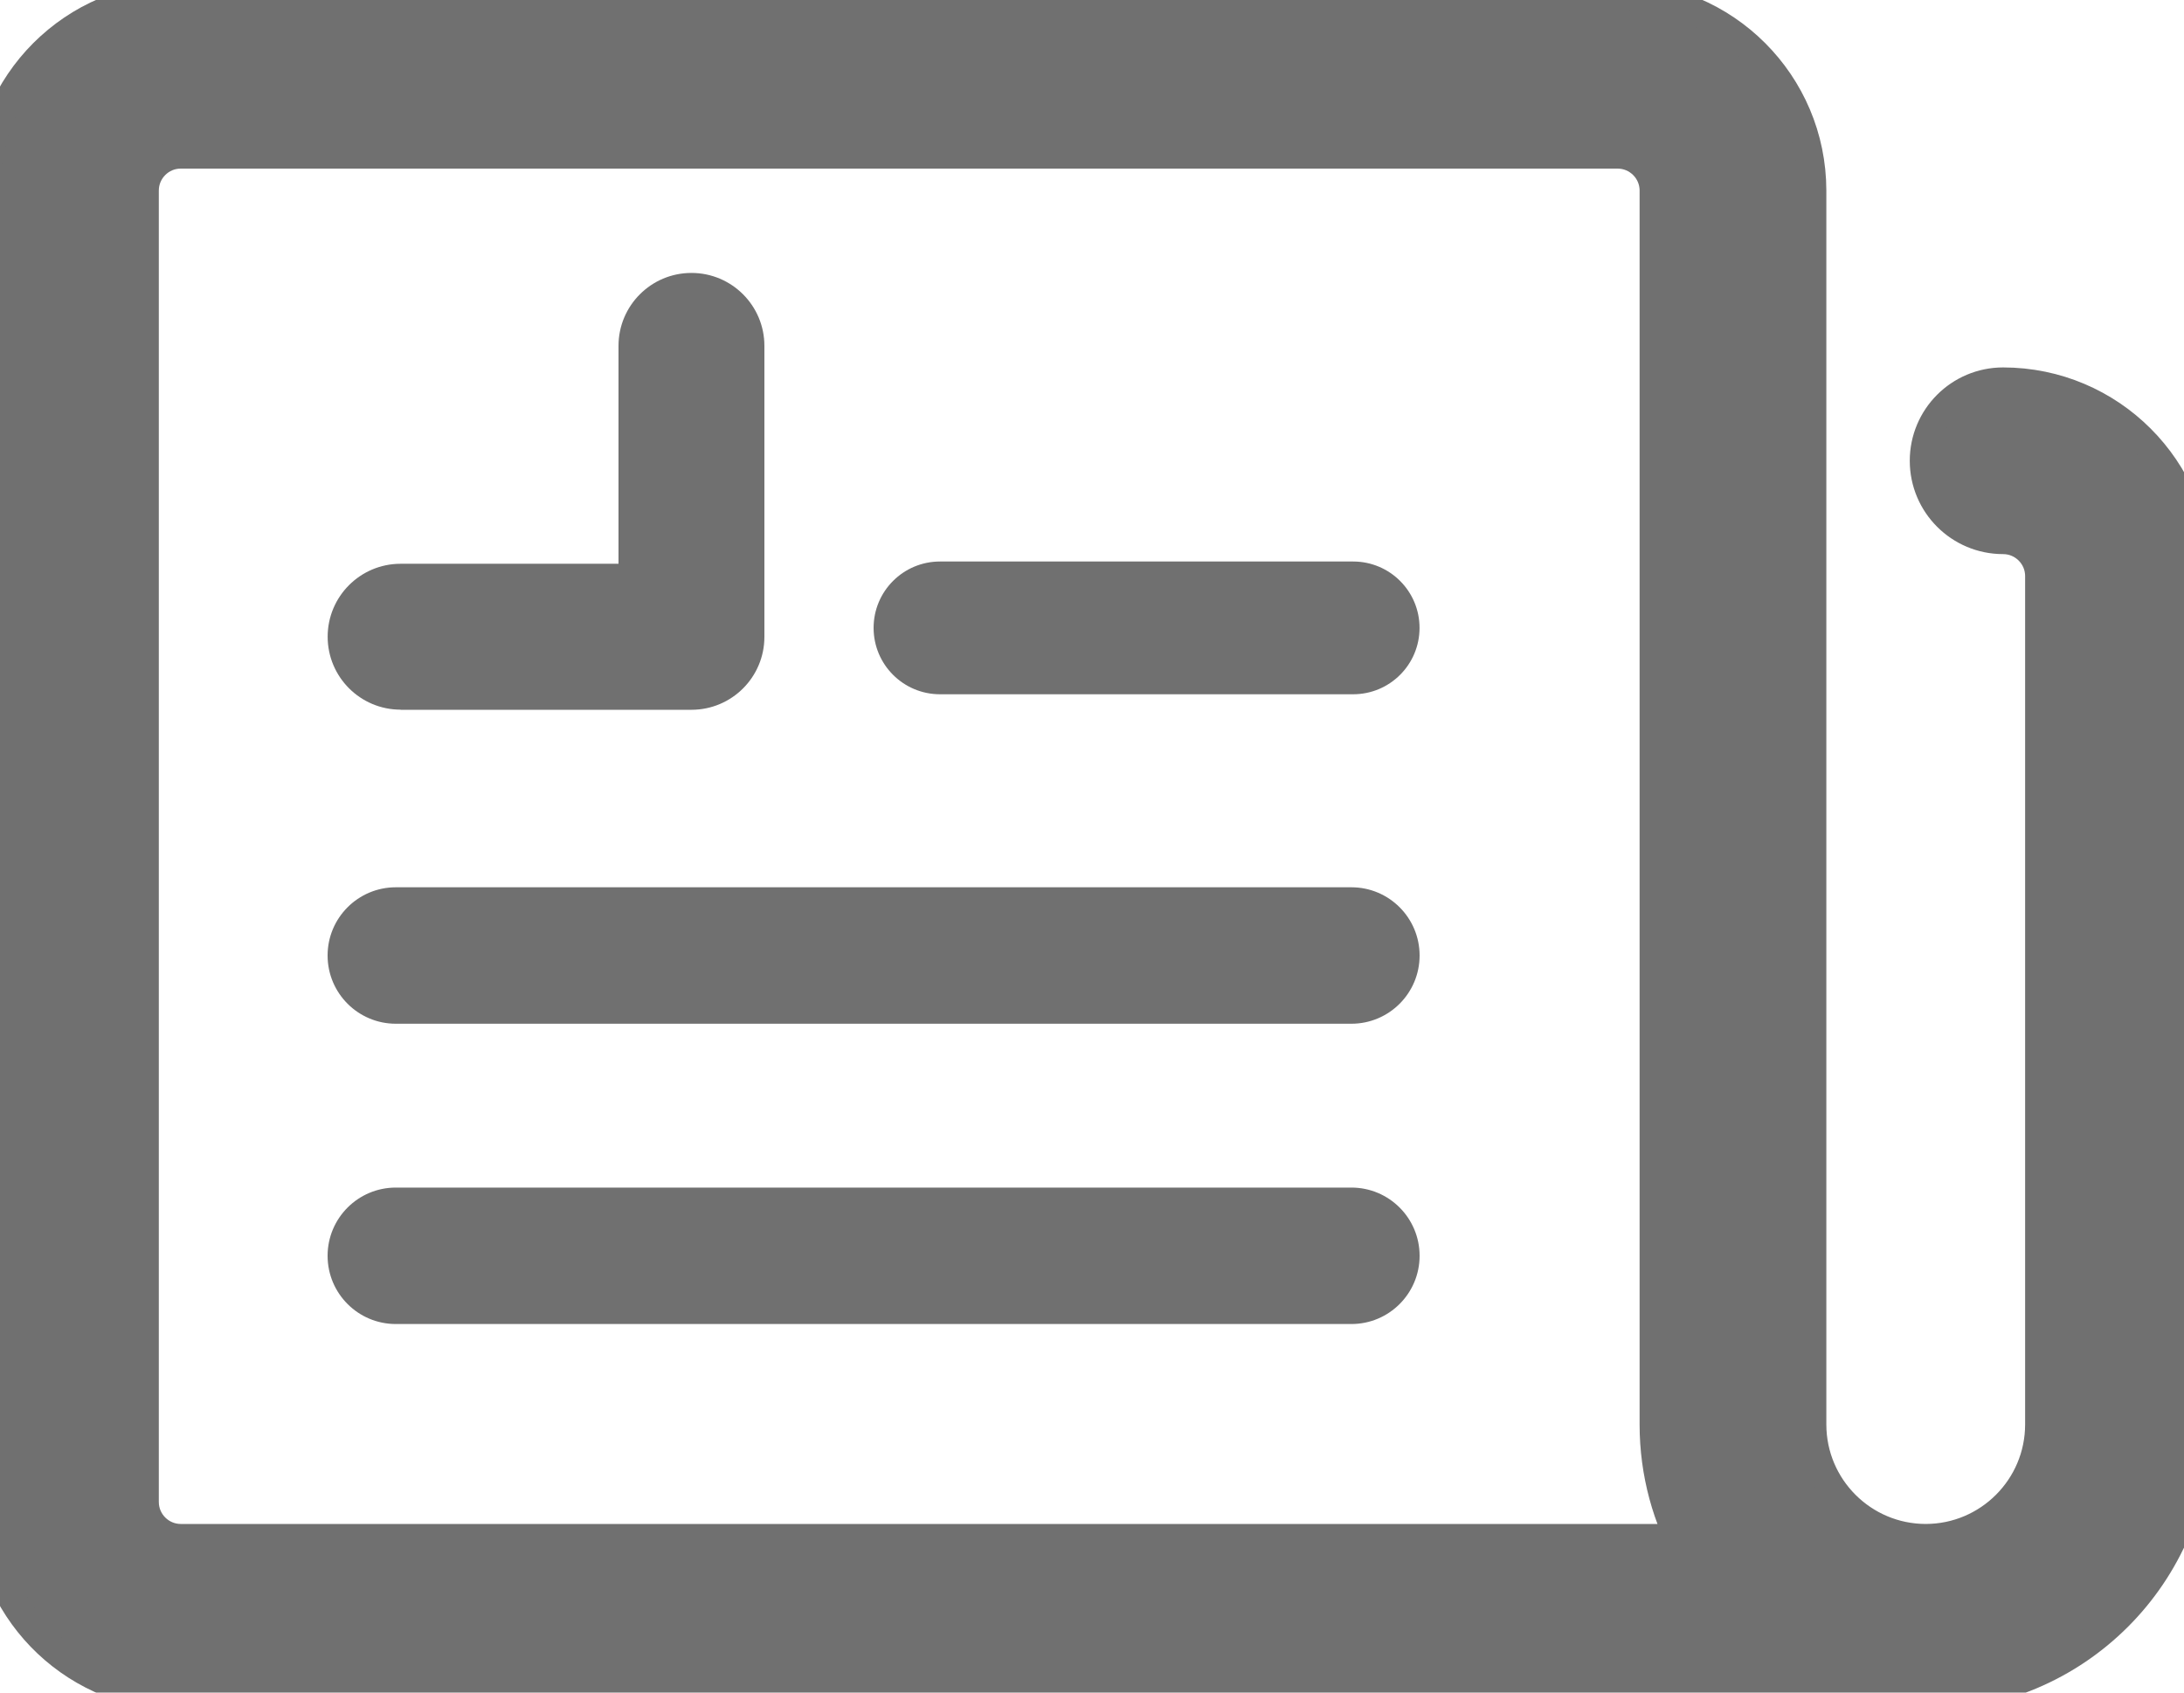
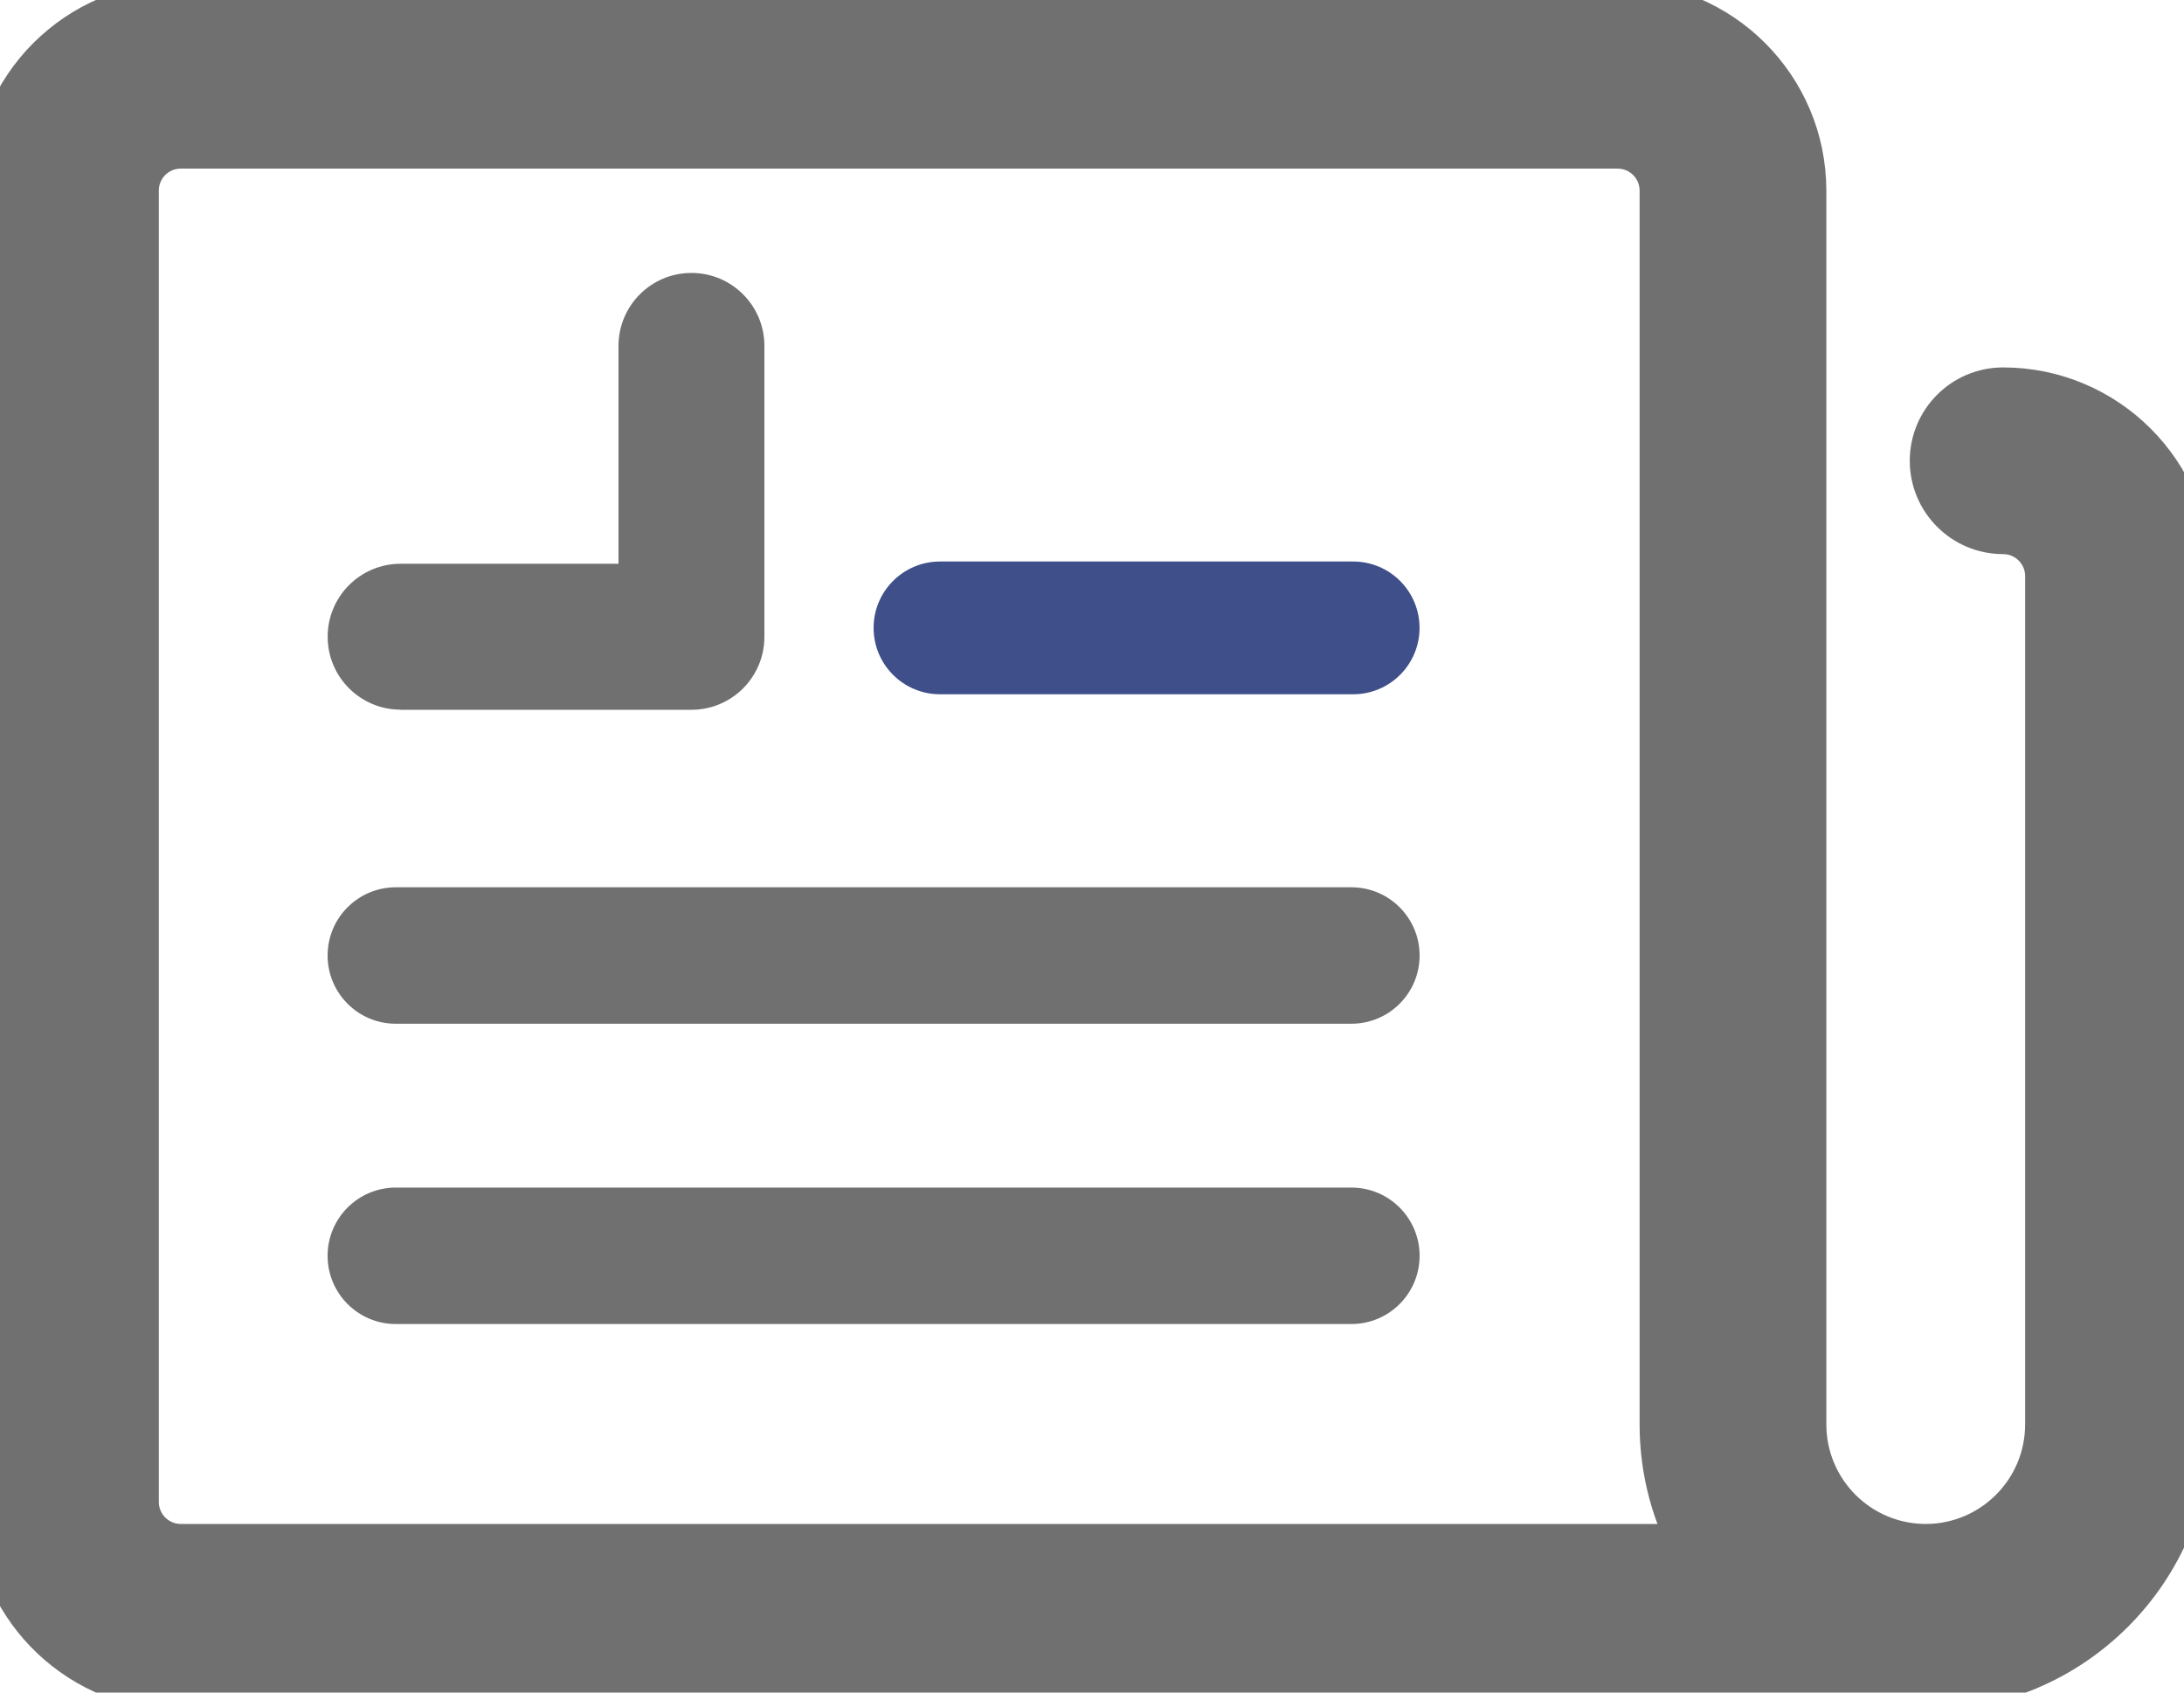
<svg xmlns="http://www.w3.org/2000/svg" width="40" height="31" viewBox="245 771 40 31">
-   <svg width="10" height="3" viewBox="0 0.284 10 2.432" fill="#707070" x="261" y="781">
+   <svg width="10" height="3" viewBox="0 0.284 10 2.432" fill="#3F4F8A" x="261" y="781">
    <svg width="10" height="3" viewBox="0.133 0.192 9.665 2.35">
      <path paint-order="stroke fill markers" fill-rule="evenodd" d="M8.622.192H1.308a1.175 1.175 0 0 0 0 2.35h7.314a1.175 1.175 0 1 0 0-2.35z" />
    </svg>
  </svg>
  <svg width="8" height="8" fill="#707070" x="251" y="776">
    <svg width="8" height="8" viewBox="0.761 0.506 7.036 7.036">
      <path paint-order="stroke fill markers" fill-rule="evenodd" d="M1.936 7.542h4.686c.649 0 1.175-.526 1.175-1.175V1.68a1.175 1.175 0 0 0-2.35 0v3.51h-3.51a1.175 1.175 0 0 0 0 2.35z" />
    </svg>
  </svg>
  <svg width="20" height="3" viewBox="0 0.25 20 2.499" fill="#707070" x="251" y="787">
    <svg width="20" height="3" viewBox="0.99 0.042 18.807 2.35">
      <path paint-order="stroke fill markers" fill-rule="evenodd" d="M18.622.042H2.165a1.175 1.175 0 0 0 0 2.35h16.457a1.175 1.175 0 1 0 0-2.35z" />
    </svg>
  </svg>
  <svg width="40" height="31" viewBox="0 0.178 40 30.643" fill="#707070" stroke-miterlimit="100" stroke="#707070" x="245" y="771">
    <svg width="40" height="31" viewBox="0.143 0.332 39.191 30.023">
      <path paint-order="stroke fill markers" fill-rule="evenodd" d="M36.088 7.25a1.175 1.175 0 0 0 0 2.35c.494 0 .895.401.895.894V25.72a2.287 2.287 0 0 1-2.283 2.284 2.287 2.287 0 0 1-2.284-2.284V3.576A3.248 3.248 0 0 0 29.17.332H3.386A3.247 3.247 0 0 0 .143 3.576V27.11a3.246 3.246 0 0 0 3.123 3.24c.04.003.08.005.12.005H34.7a4.64 4.64 0 0 0 4.634-4.634V10.494a3.248 3.248 0 0 0-3.246-3.244zM2.493 27.11V3.576c0-.493.4-.894.893-.894H29.17c.494 0 .895.401.895.894V25.72c0 .83.22 1.61.605 2.284H3.386a.895.895 0 0 1-.893-.895z" />
    </svg>
  </svg>
  <svg width="20" height="4" viewBox="0 0.75 20 2.499" fill="#707070" x="251" y="792">
    <svg width="20" height="4" viewBox="0.99 0.891 18.807 2.35">
      <path paint-order="stroke fill markers" fill-rule="evenodd" d="M18.622.891H2.165a1.175 1.175 0 0 0 0 2.35h16.457a1.175 1.175 0 0 0 0-2.35z" />
    </svg>
  </svg>
</svg>
